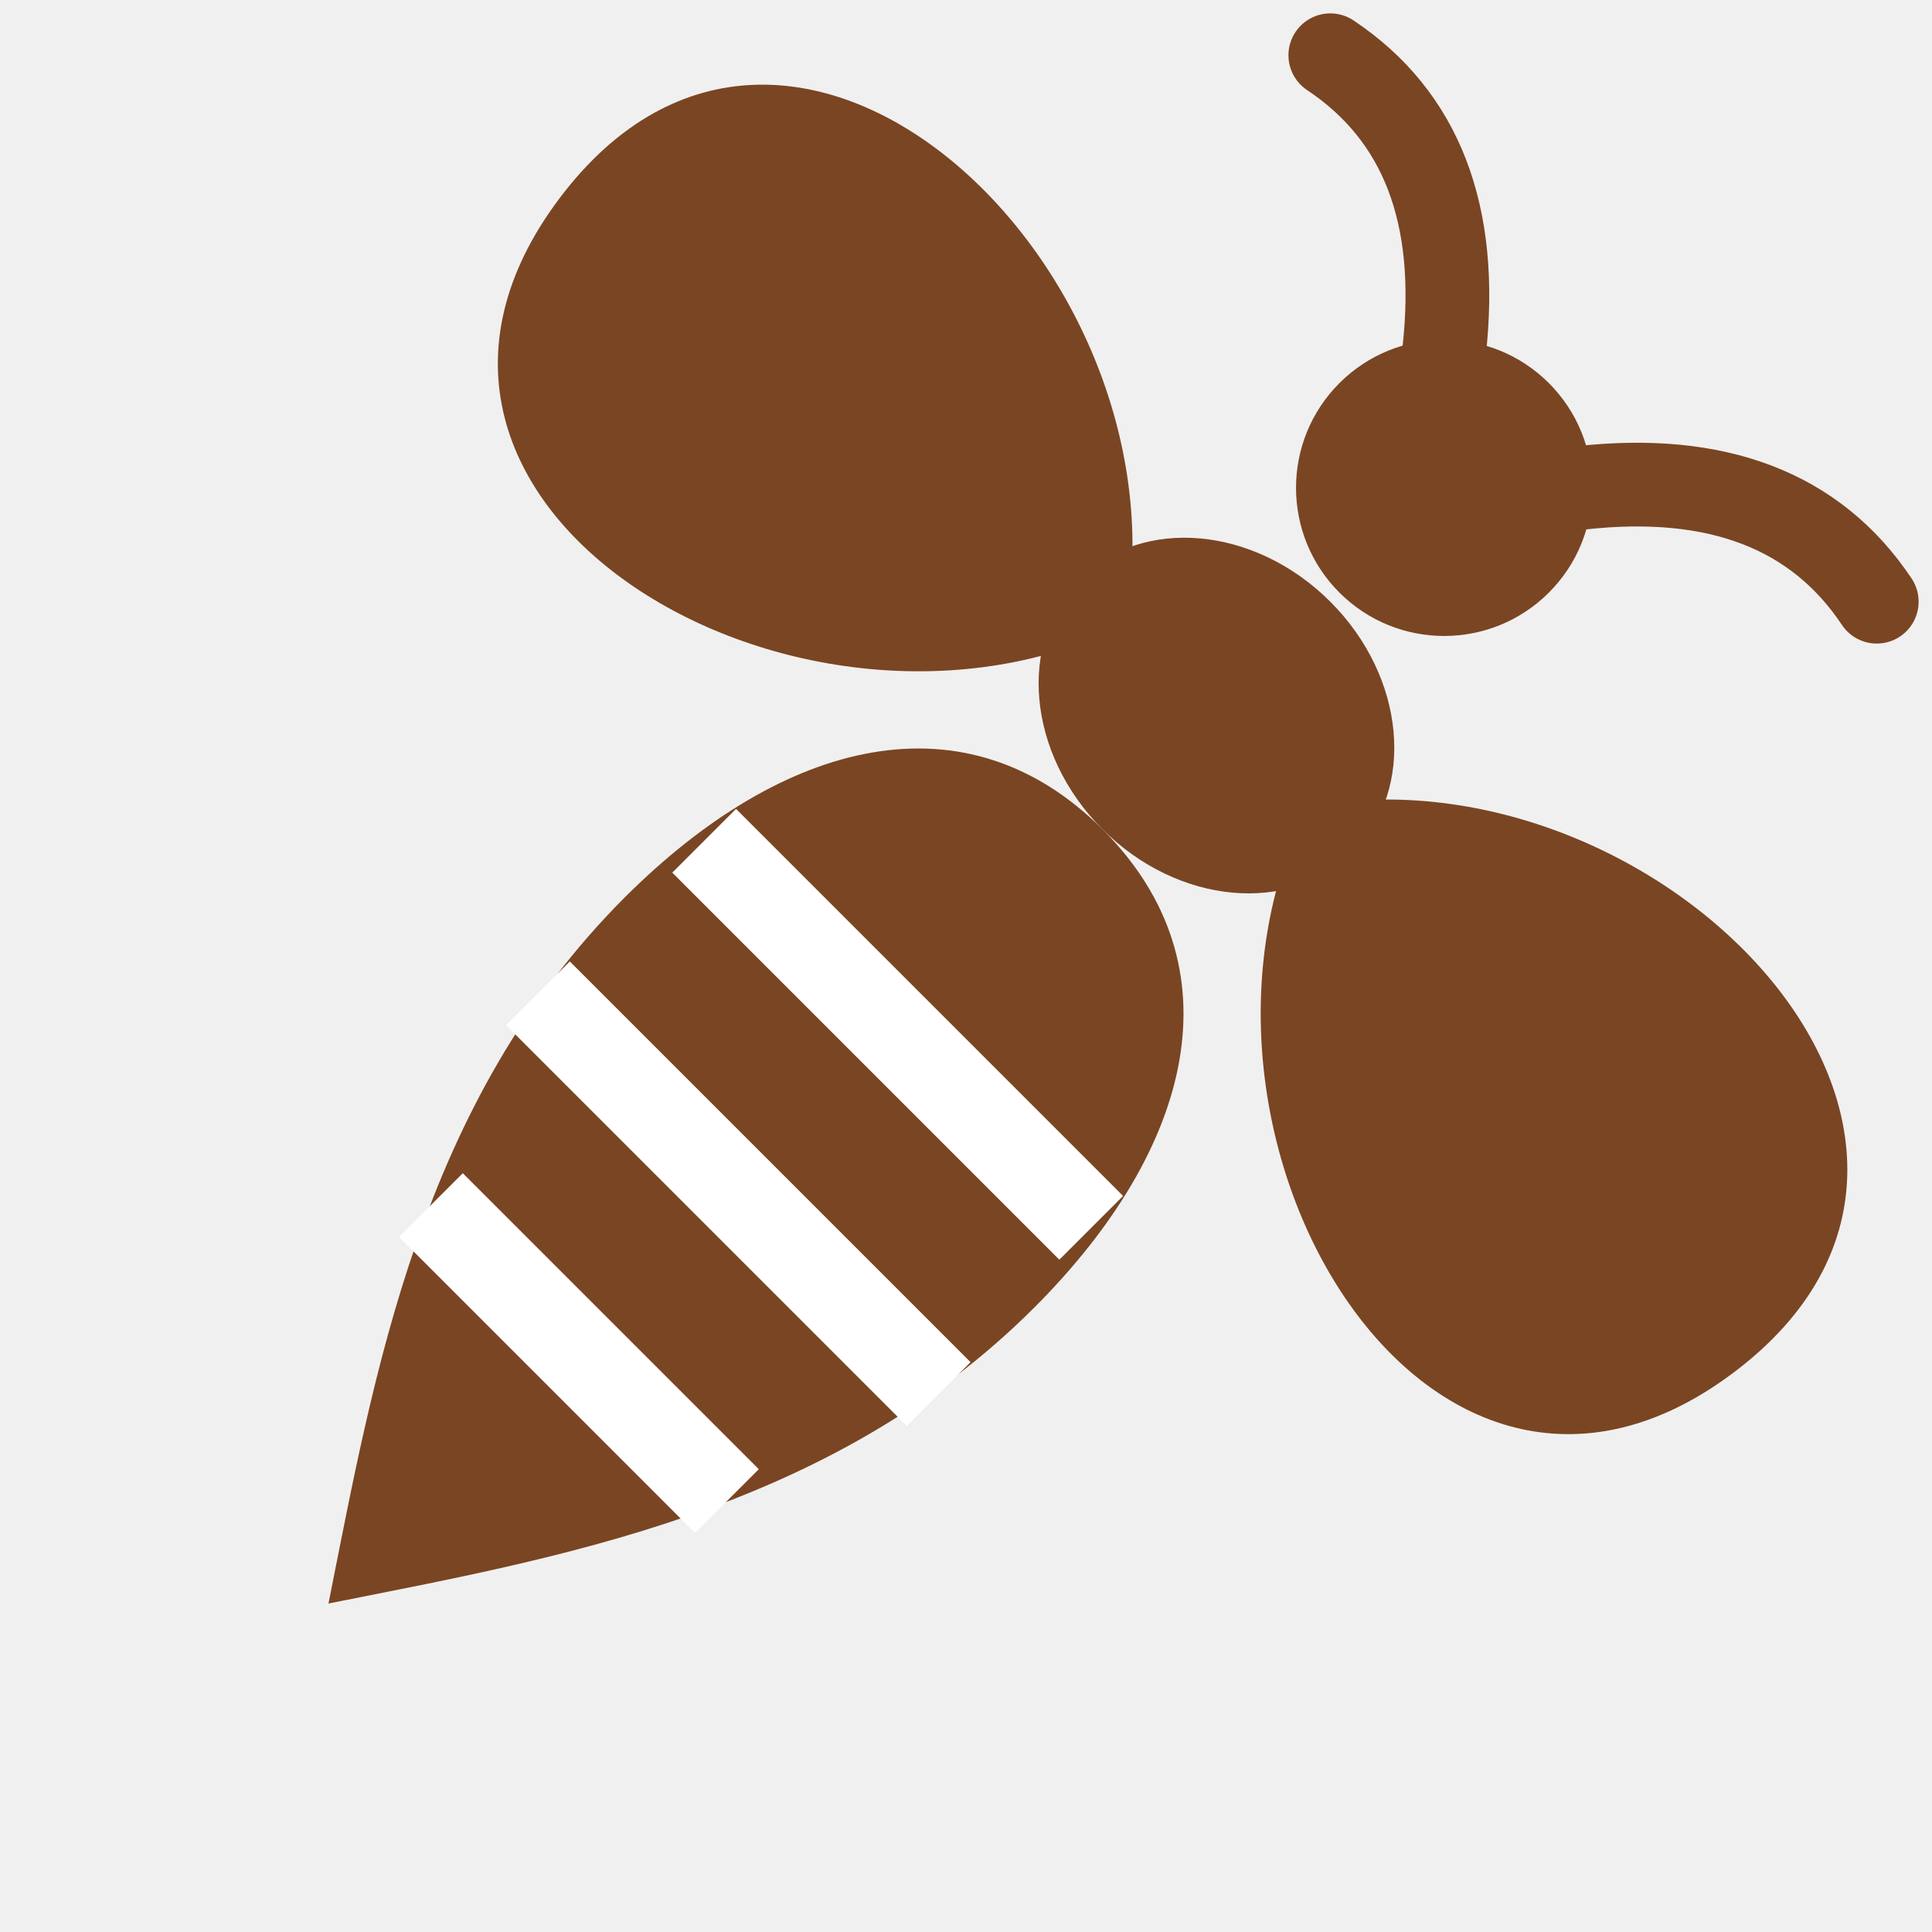
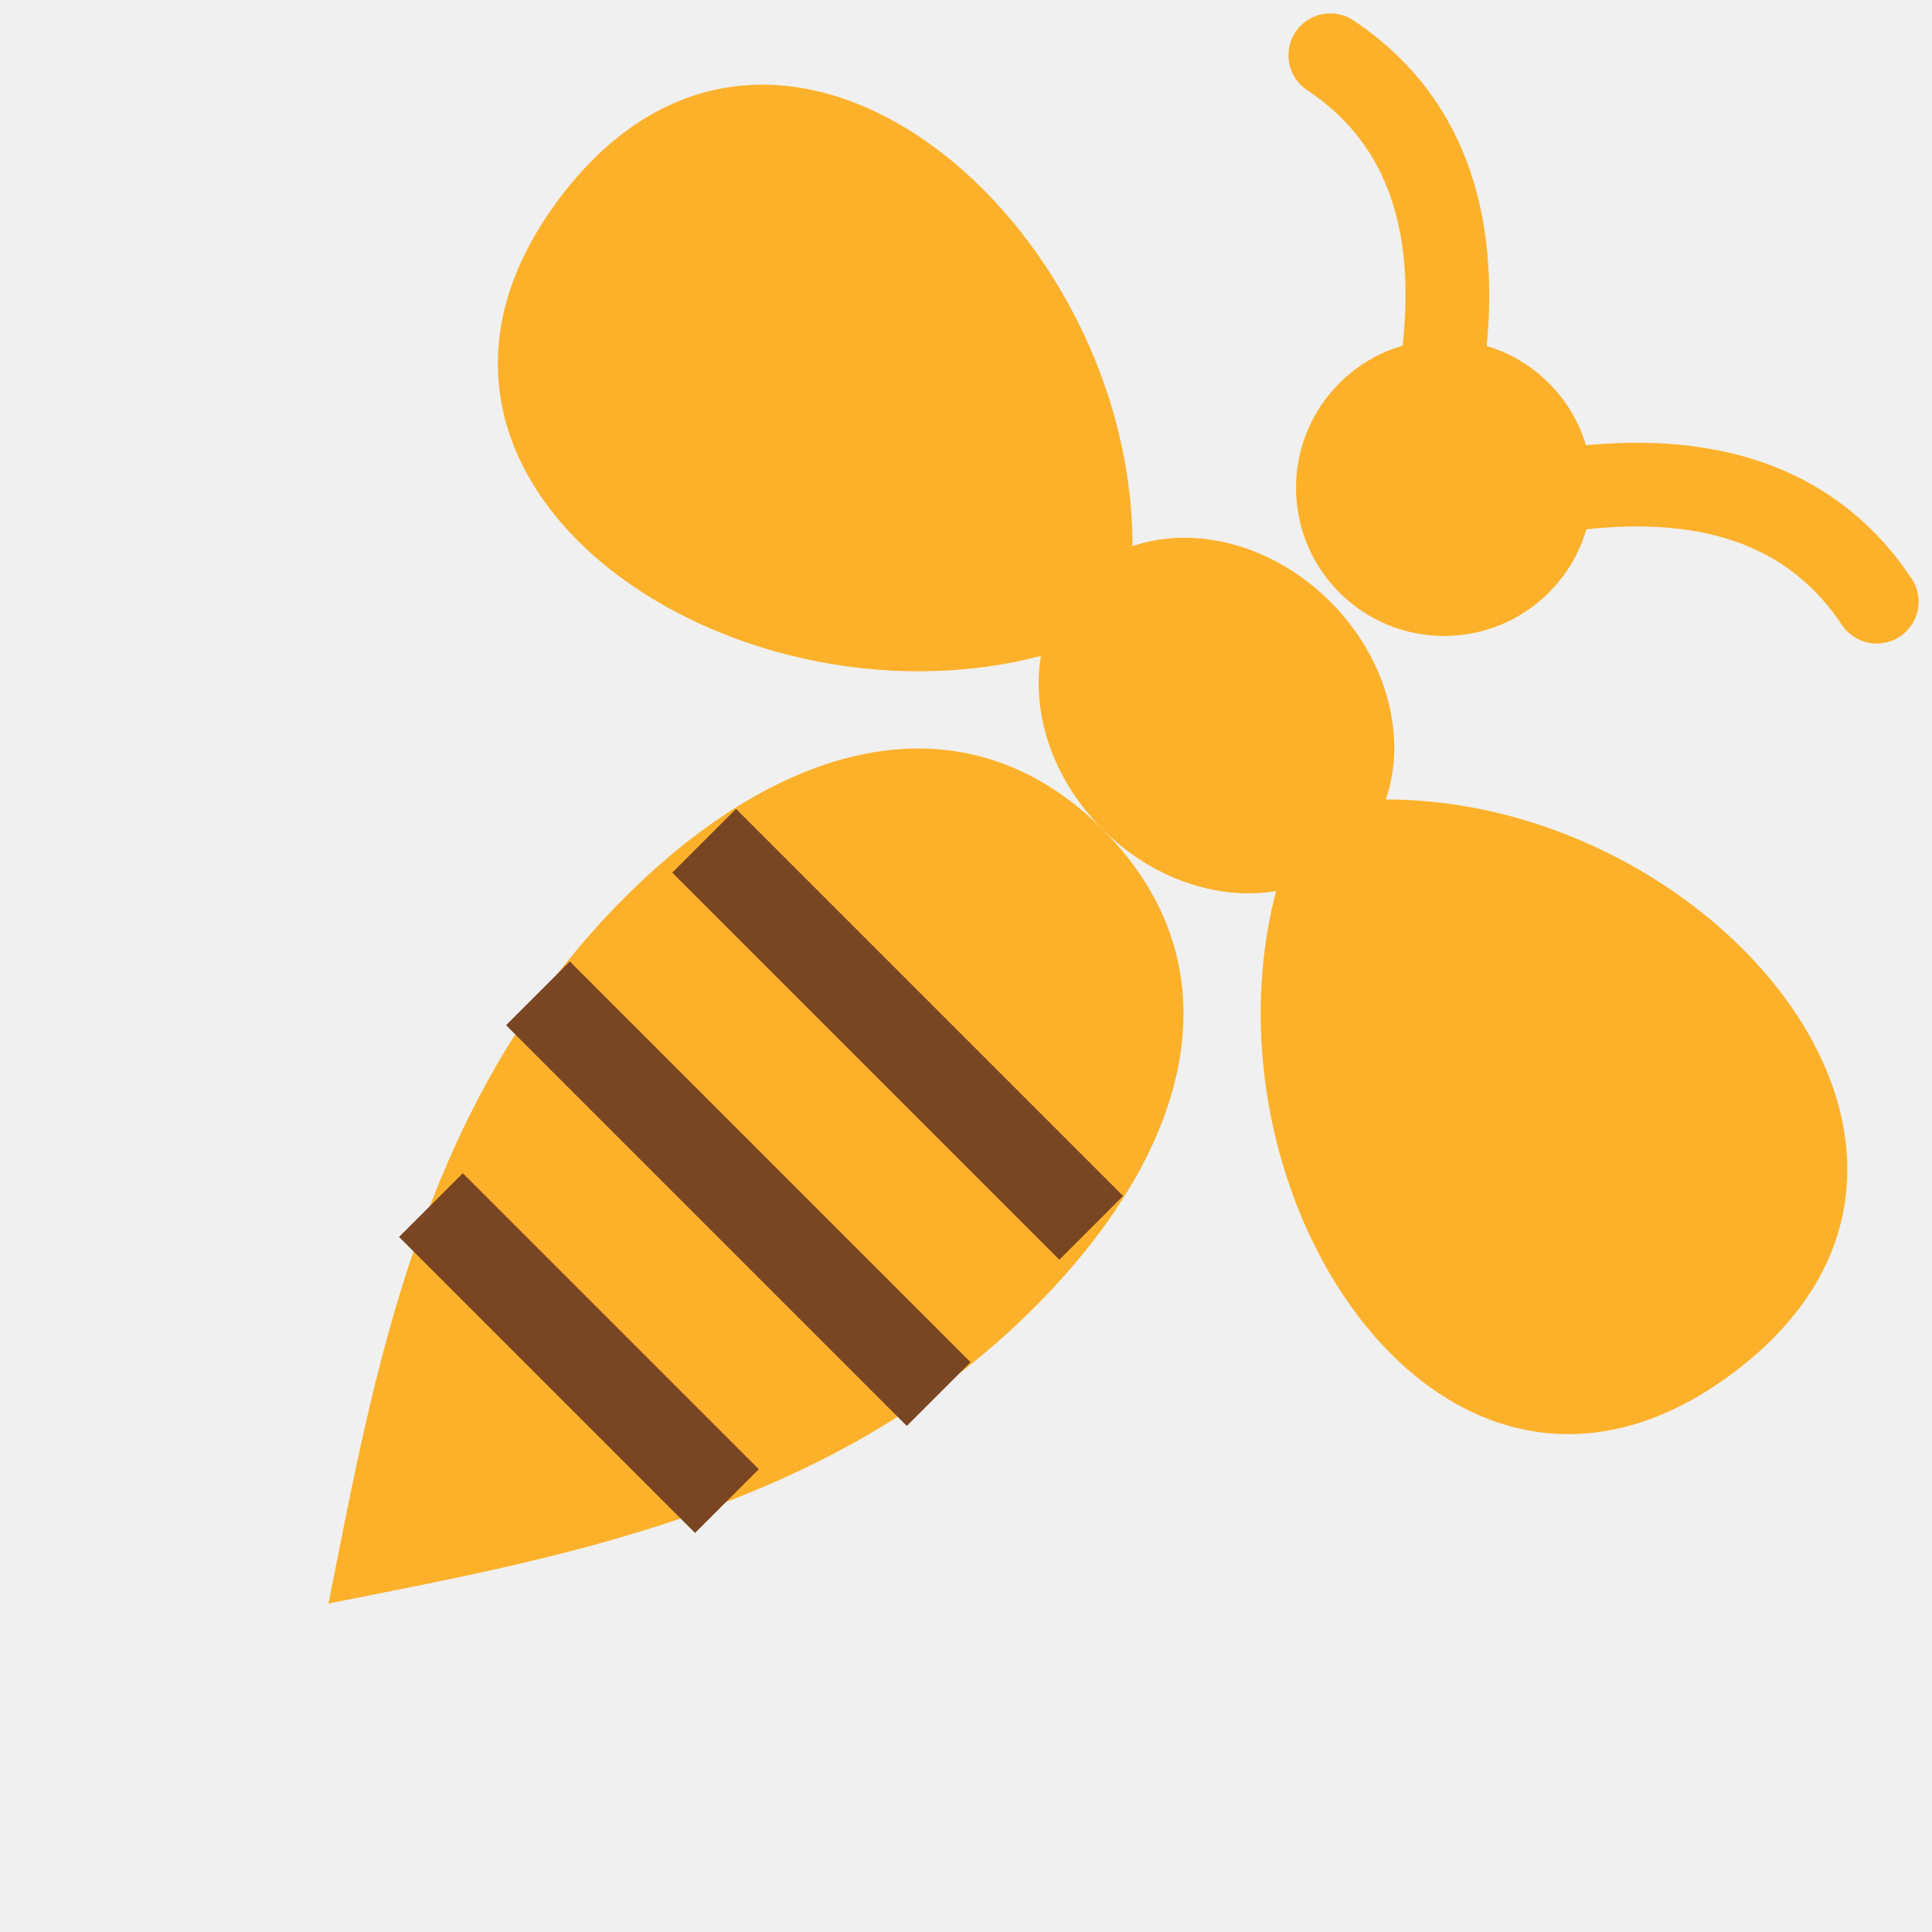
<svg xmlns="http://www.w3.org/2000/svg" viewBox="2 2 60 60">
-   <g transform="rotate(45 32 32)" fill="#7a4522">
-     <path d="M29 8q-4-5-9-4M35 8q4-5 9-4" stroke="#7a4522" stroke-width="2.6" fill="none" stroke-linecap="round" />
+   <g transform="rotate(45 32 32)" fill="#fdb12b">
+     <path d="M29 8q-4-5-9-4M35 8q4-5 9-4" stroke="#fdb12b" stroke-width="2.6" fill="none" stroke-linecap="round" />
    <circle cx="32" cy="11" r="4.6" />
    <ellipse cx="32" cy="21" rx="6" ry="5" />
    <path transform="translate(36 21) rotate(8)" d="M0 0C5-10 22-12 22 0S5 10 0 0z" />
    <path transform="translate(28 21) rotate(-8) scale(-1 1)" d="M0 0C5-10 22-12 22 0S5 10 0 0z" />
    <path d="M32 26c6 0 9 5 9 12 0 9-5 16-9 22-4-6-9-13-9-22 0-7 3-12 9-12z" />
-     <path d="M23.5 35h17M23.2 42h17.6M25.5 49h13" stroke="#fff" stroke-width="2.8" />
+     <path d="M23.5 35h17M23.2 42h17.6M25.5 49h13" stroke="#7a4522" stroke-width="2.8" />
  </g>
</svg>
